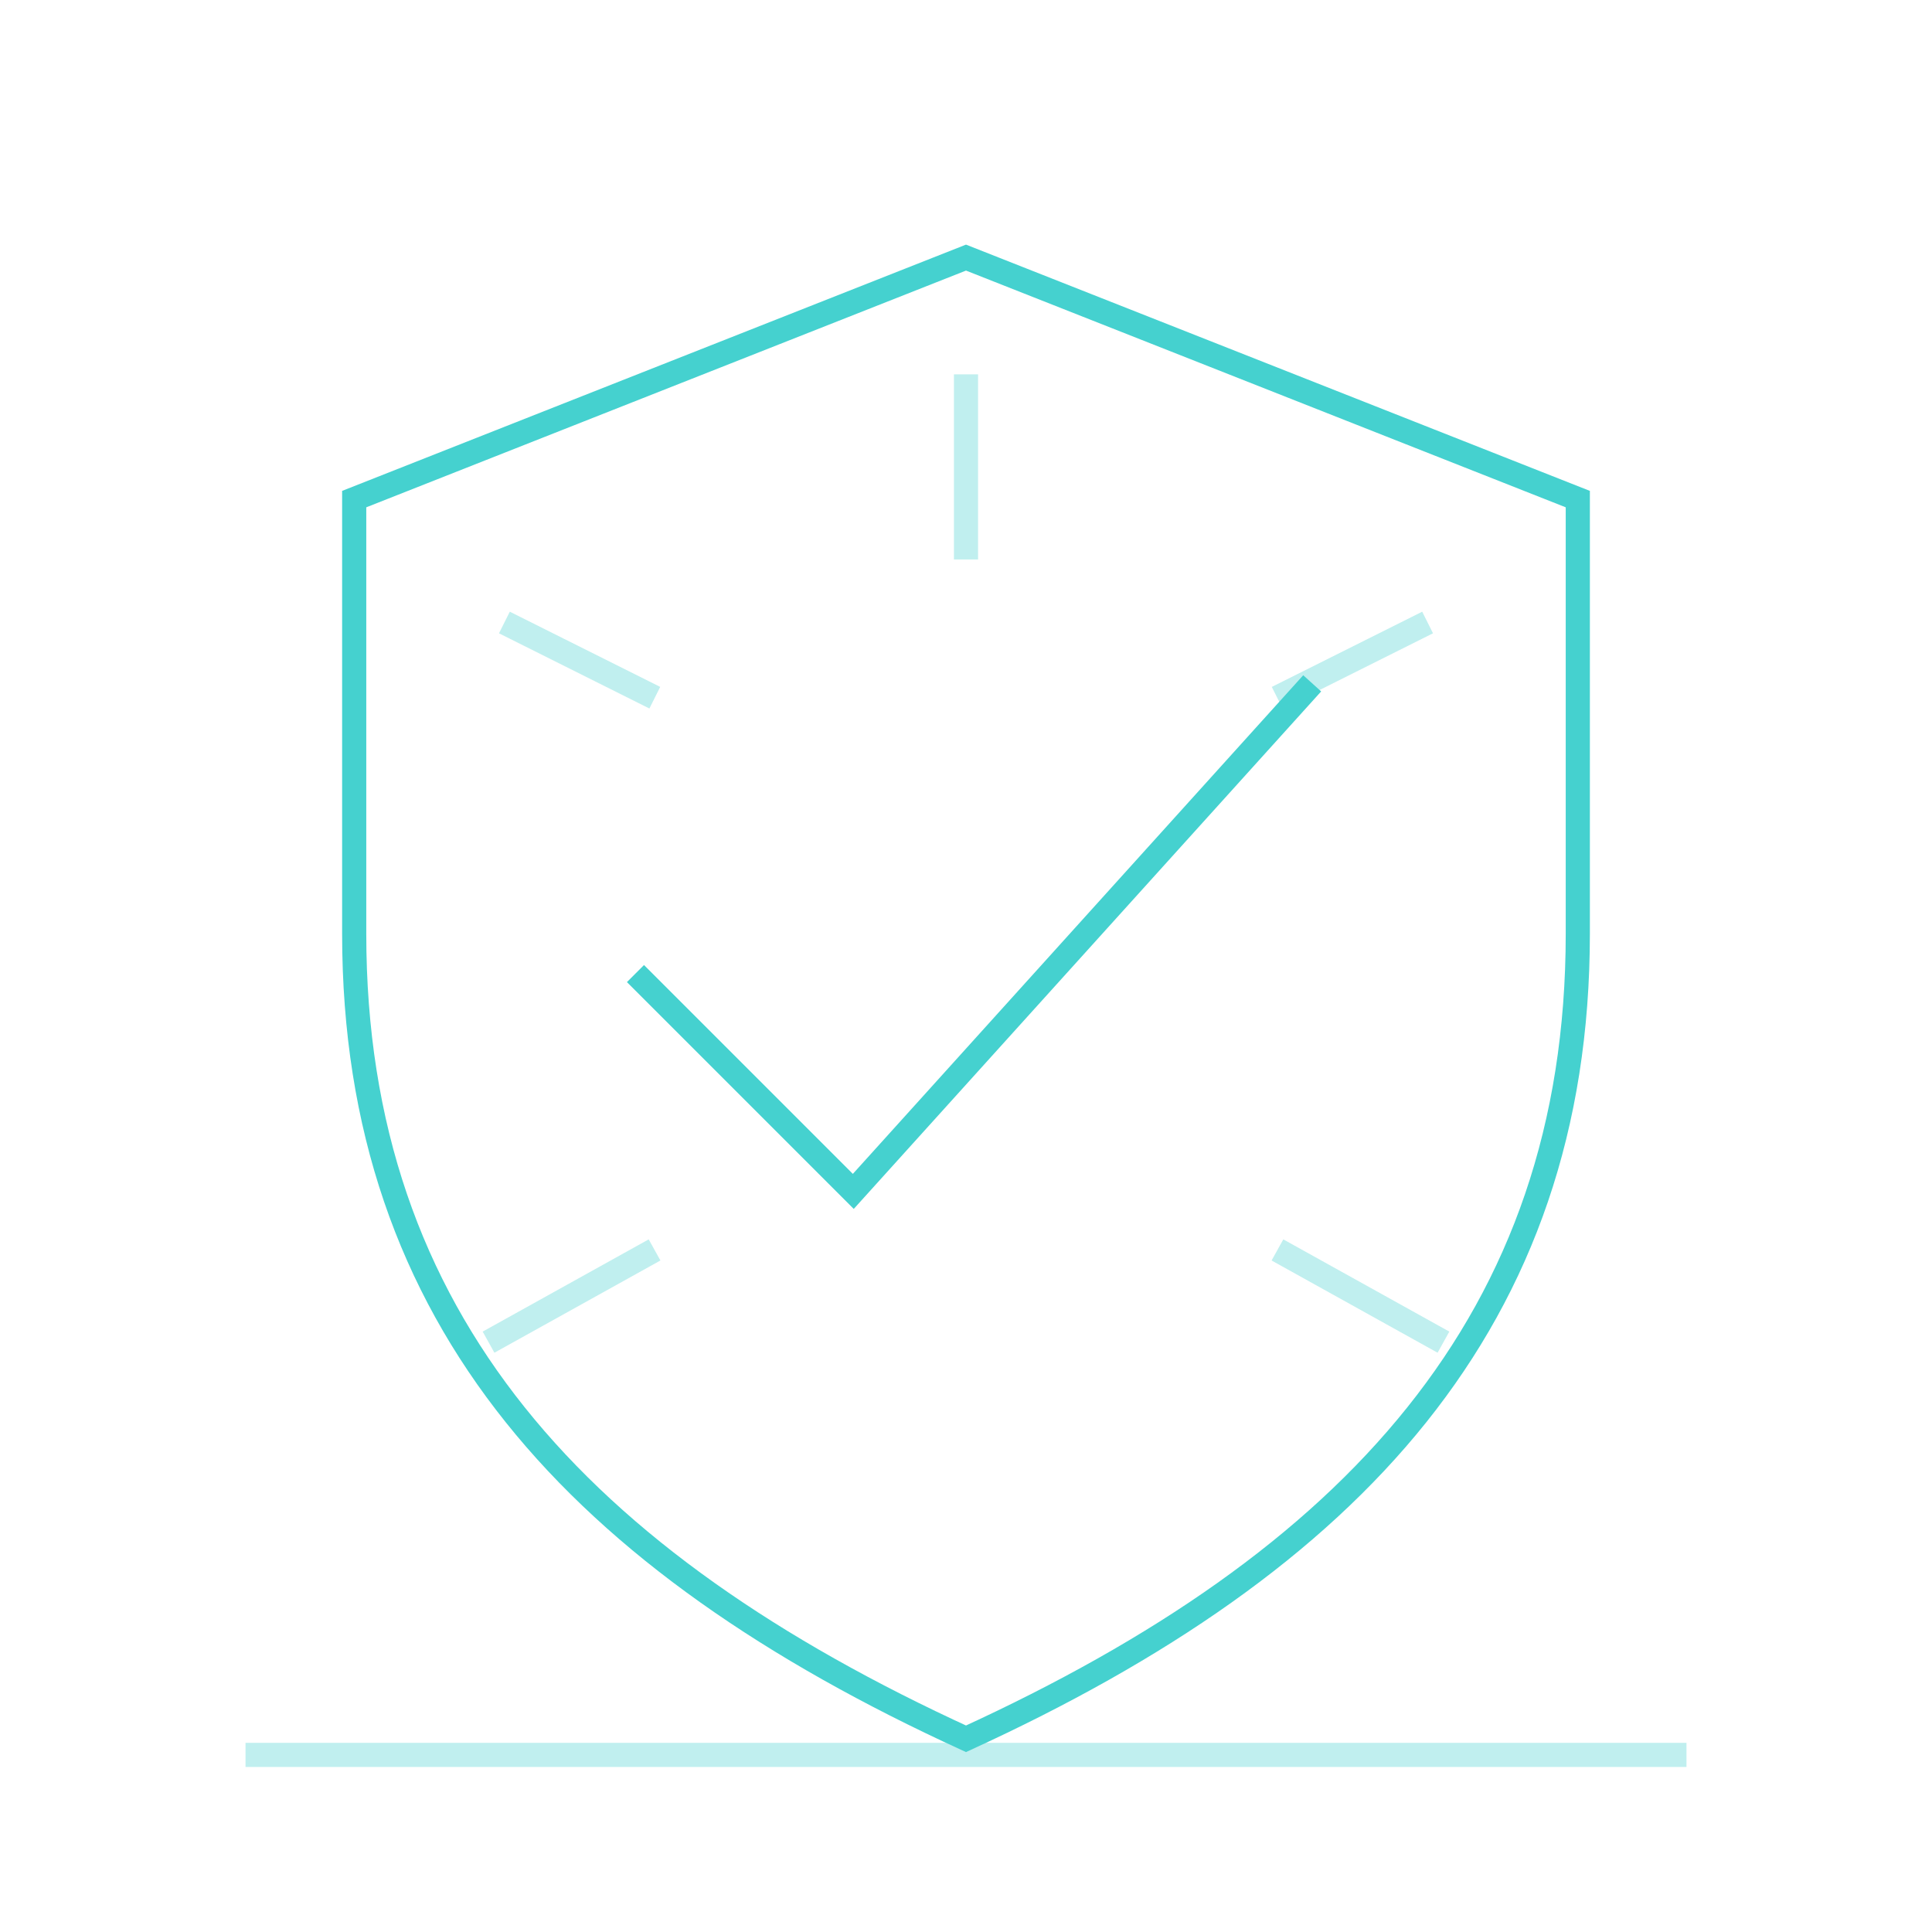
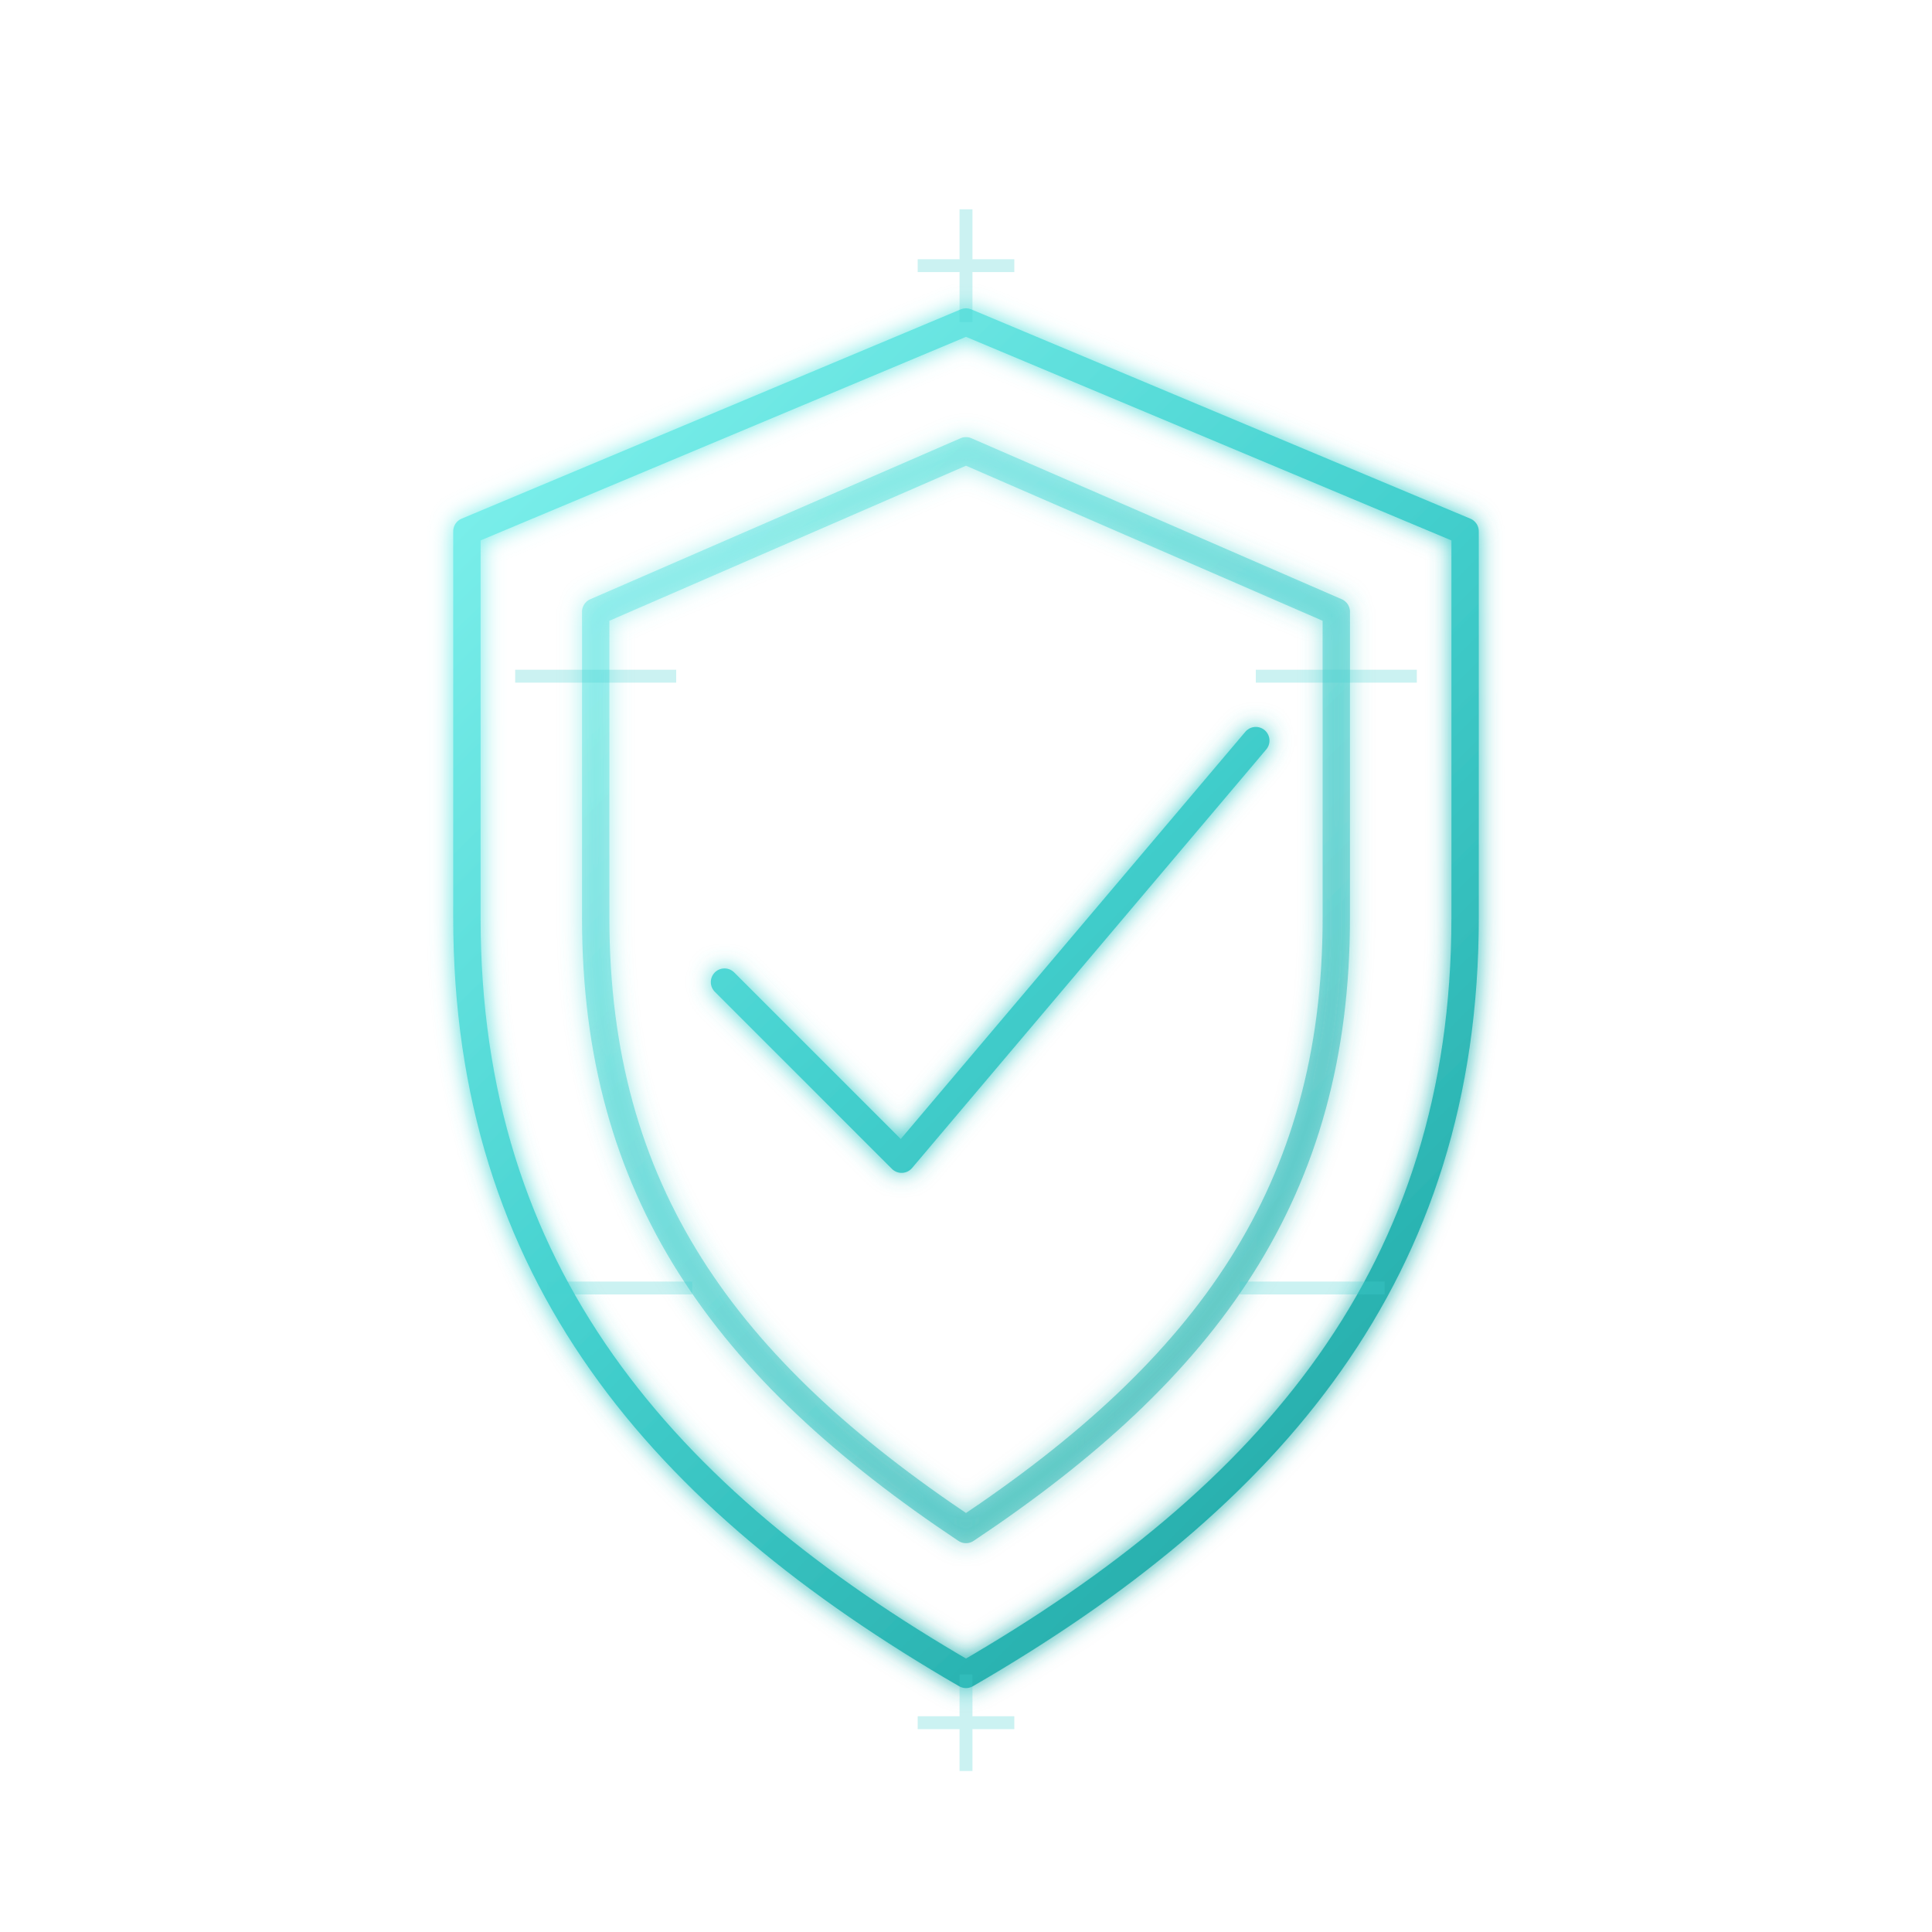
<svg xmlns="http://www.w3.org/2000/svg" viewBox="0 0 120 120" fill="none">
-   <g stroke="#45d1cf" stroke-width="1.5" stroke-linecap="square" stroke-linejoin="miter" vector-effect="non-scaling-stroke">
-     <path d="M60 16 98 31v27c0 24-14 39-38 50-24-11-38-26-38-50V31l38-15Z" />
-     <path d="m40 61 13 13 28-31" />
-     <path d="M60 24v10M32 39l8 4M88 39l-8 4M31 83l9-5M89 83l-9-5" opacity=".34" />
-     <path d="M16 109h88" opacity=".34" />
+   <defs>
+     <linearGradient id="n3" x1="18" y1="18" x2="102" y2="103" gradientUnits="userSpaceOnUse">
+       <stop stop-color="#91fbf6" />
+       <stop offset=".48" stop-color="#45d1cf" />
+       <stop offset="1" stop-color="#159b99" />
+     </linearGradient>
+     <filter id="g" x="-20%" y="-20%" width="140%" height="140%">
+       <feGaussianBlur stdDeviation=".7" result="b" />
+       <feMerge>
+         <feMergeNode in="b" />
+         <feMergeNode in="SourceGraphic" />
+       </feMerge>
+     </filter>
+   </defs>
+   <g stroke="url(#n3)" stroke-width="1.7" stroke-linecap="round" stroke-linejoin="round" filter="url(#g)">
+     <path d="M60 20 91 33v24c0 22-12 36-31 47-19-11-31-25-31-47V33l31-13Z" />
+     <path d="M60 28 83 38v19c0 17-8 28-23 38-15-10-23-21-23-38V38l23-10Z" opacity=".55" />
+     <path d="m45 61 11 11 22-26" />
+   </g>
+   <g stroke="#45d1cf" stroke-width=".8" opacity=".28">
+     <path d="M60 13v7M57 16.5h6M60 104v6M57 107h6" />
+     <path d="M32 42h10M78 42h10M34 80h9M77 80h9" />
  </g>
</svg>
